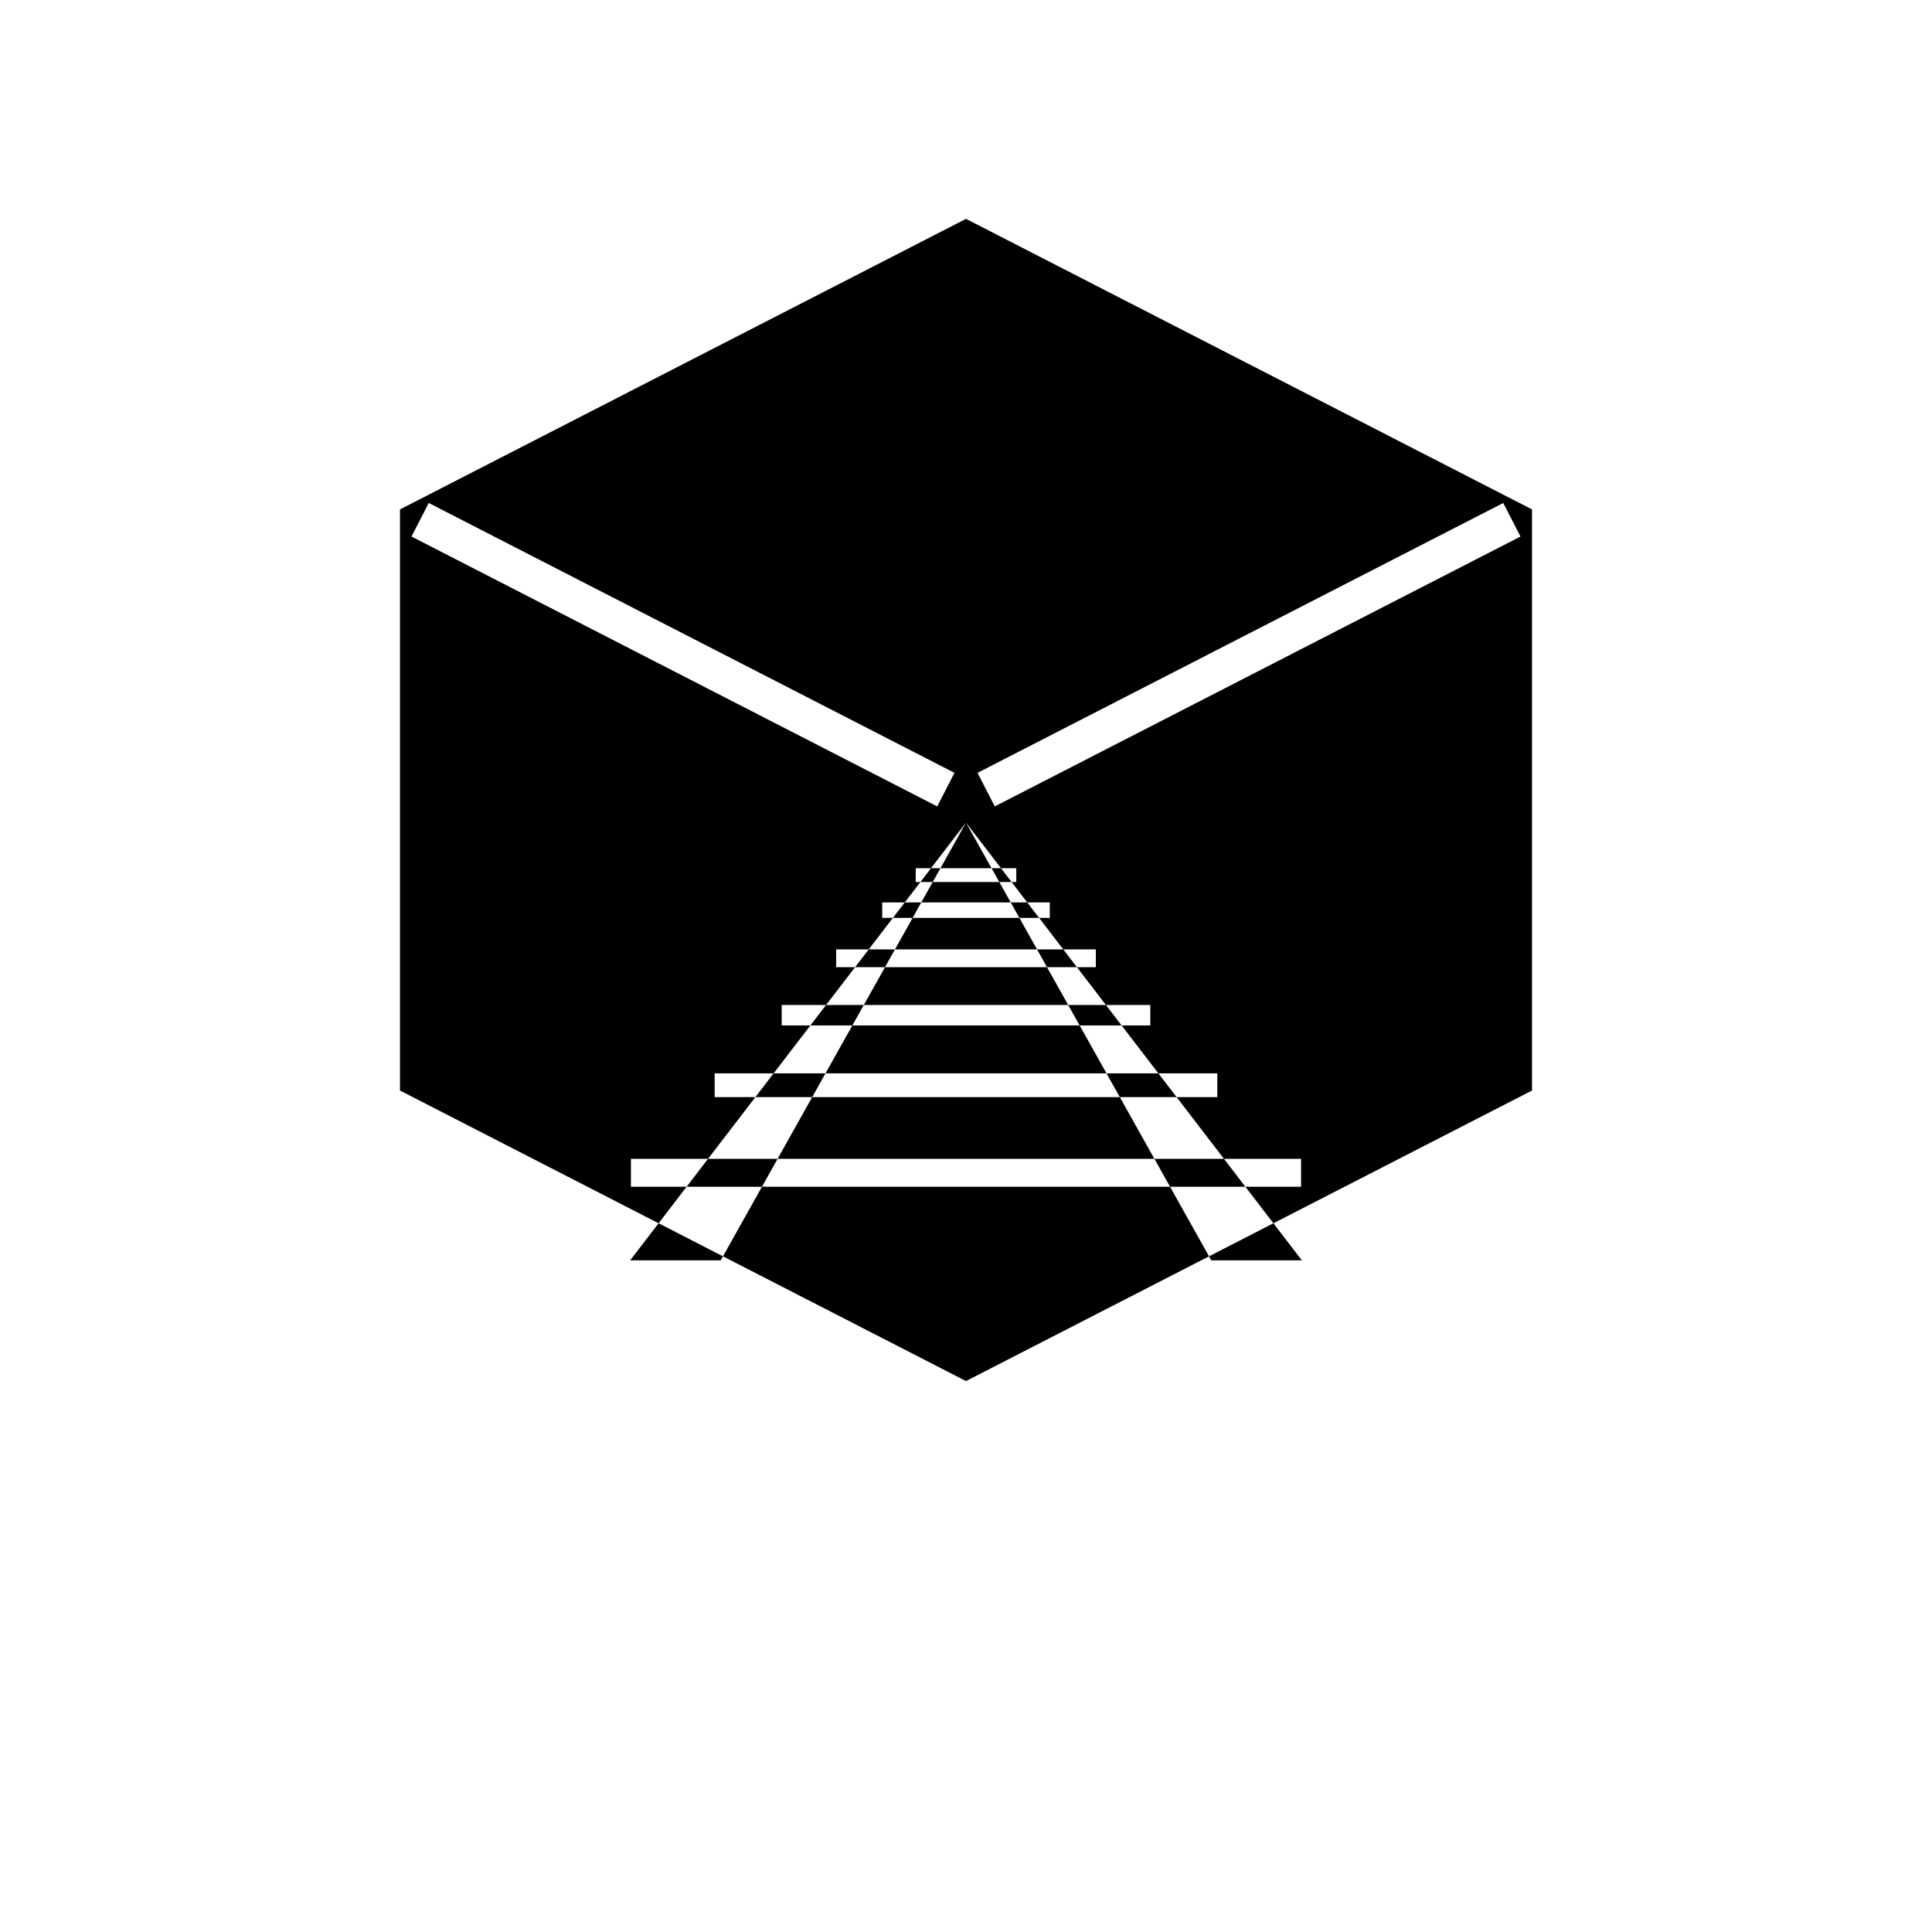
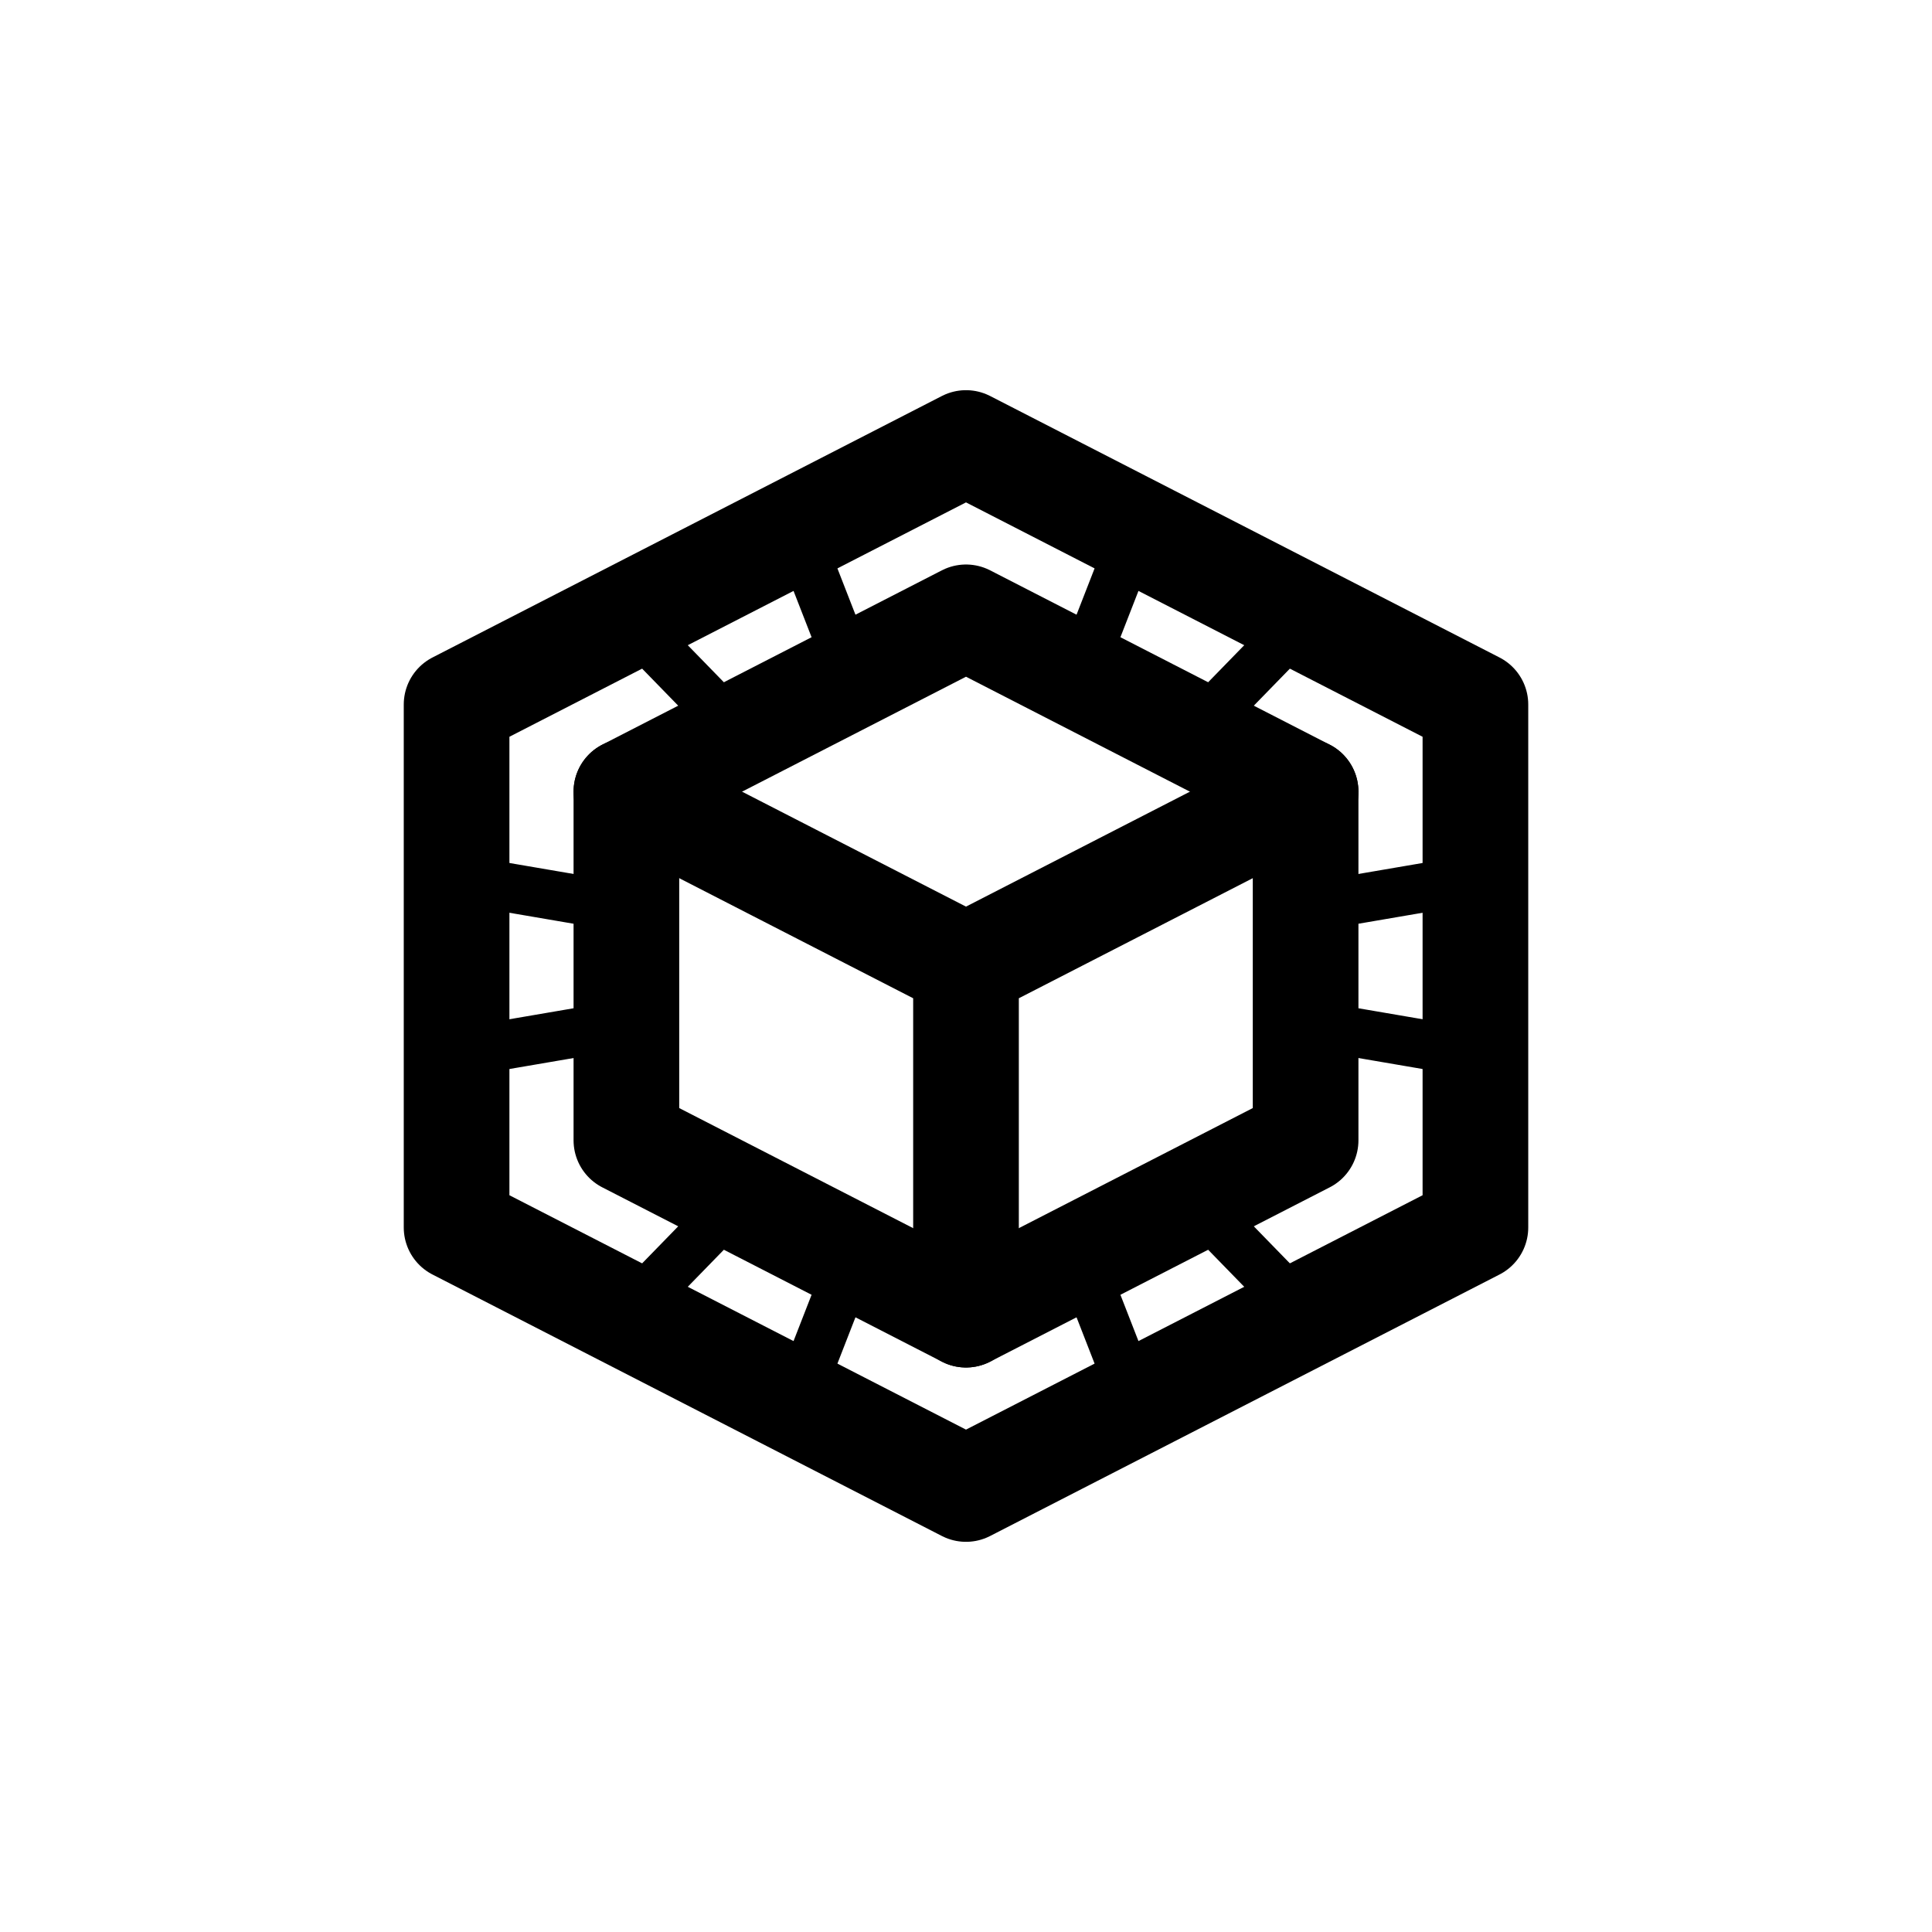
<svg xmlns="http://www.w3.org/2000/svg" viewBox="0 0 1024 1024">
  <style>
		:root { color: #000000; }
		@media (prefers-color-scheme: dark) { :root { color: #f4f7f2; } }
	</style>
-   <path fill="currentColor" fill-rule="evenodd" d="M512 116 L812 270 L812 578 L512 732 L212 578 L212 270 Z M218.109 284.376 L496.758 427.416 L505.891 409.624 L227.242 266.584 Z M796.758 266.584 L518.109 409.624 L527.242 427.416 L805.891 284.376 Z M690 668 L642 668 L512 436 Z M334 668 L382 668 L512 436 Z M334.4 614.2 L689.6 614.2 L689.6 629 L334.4 629 Z M378.8 568.9 L645.2 568.9 L645.2 581.5 L378.8 581.5 Z M414.32 532.66 L609.68 532.66 L609.68 543.5 L414.32 543.5 Z M443.18 503.215 L580.82 503.215 L580.82 512.625 L443.18 512.625 Z M467.6 478.3 L556.4 478.3 L556.4 486.5 L467.6 486.5 Z M485.36 460.18 L538.64 460.18 L538.64 467.5 L485.36 467.5 Z" />
+   <g fill="none" stroke="currentColor" stroke-linejoin="round" stroke-linecap="round">
+     <path d="M512 234.8 L782 373.4 L782 650.6 L512 789.2 L242 650.6 L242 373.4 Z" stroke-width="56" />
+     <path d="M512 327.2 L692 419.6 L692 604.4 L512 696.8 L332 604.4 L332 419.6 Z" stroke-width="56" />
+     <path d="M332 419.6 L512 512 L692 419.6 M512 512 L512 696.8" stroke-width="56" />
+     <path d="M602 281 L572 358" stroke-width="26" />
+     <path d="M692 327.2 L632 388.8" stroke-width="26" />
+     <path d="M782 465.8 L692 481.2" stroke-width="26" />
+     <path d="M782 558.2 L692 542.8" stroke-width="26" />
+     <path d="M692 696.8 L632 635.2" stroke-width="26" />
+     <path d="M602 743 L572 666" stroke-width="26" />
+     <path d="M422 743 L452 666" stroke-width="26" />
+     <path d="M332 696.8 L392 635.2" stroke-width="26" />
+     <path d="M242 558.2 L332 542.8" stroke-width="26" />
+     <path d="M242 465.8 L332 481.2" stroke-width="26" />
+     <path d="M332 327.2 L392 388.8" stroke-width="26" />
+     <path d="M422 281 L452 358" stroke-width="26" />
+   </g>
</svg>
